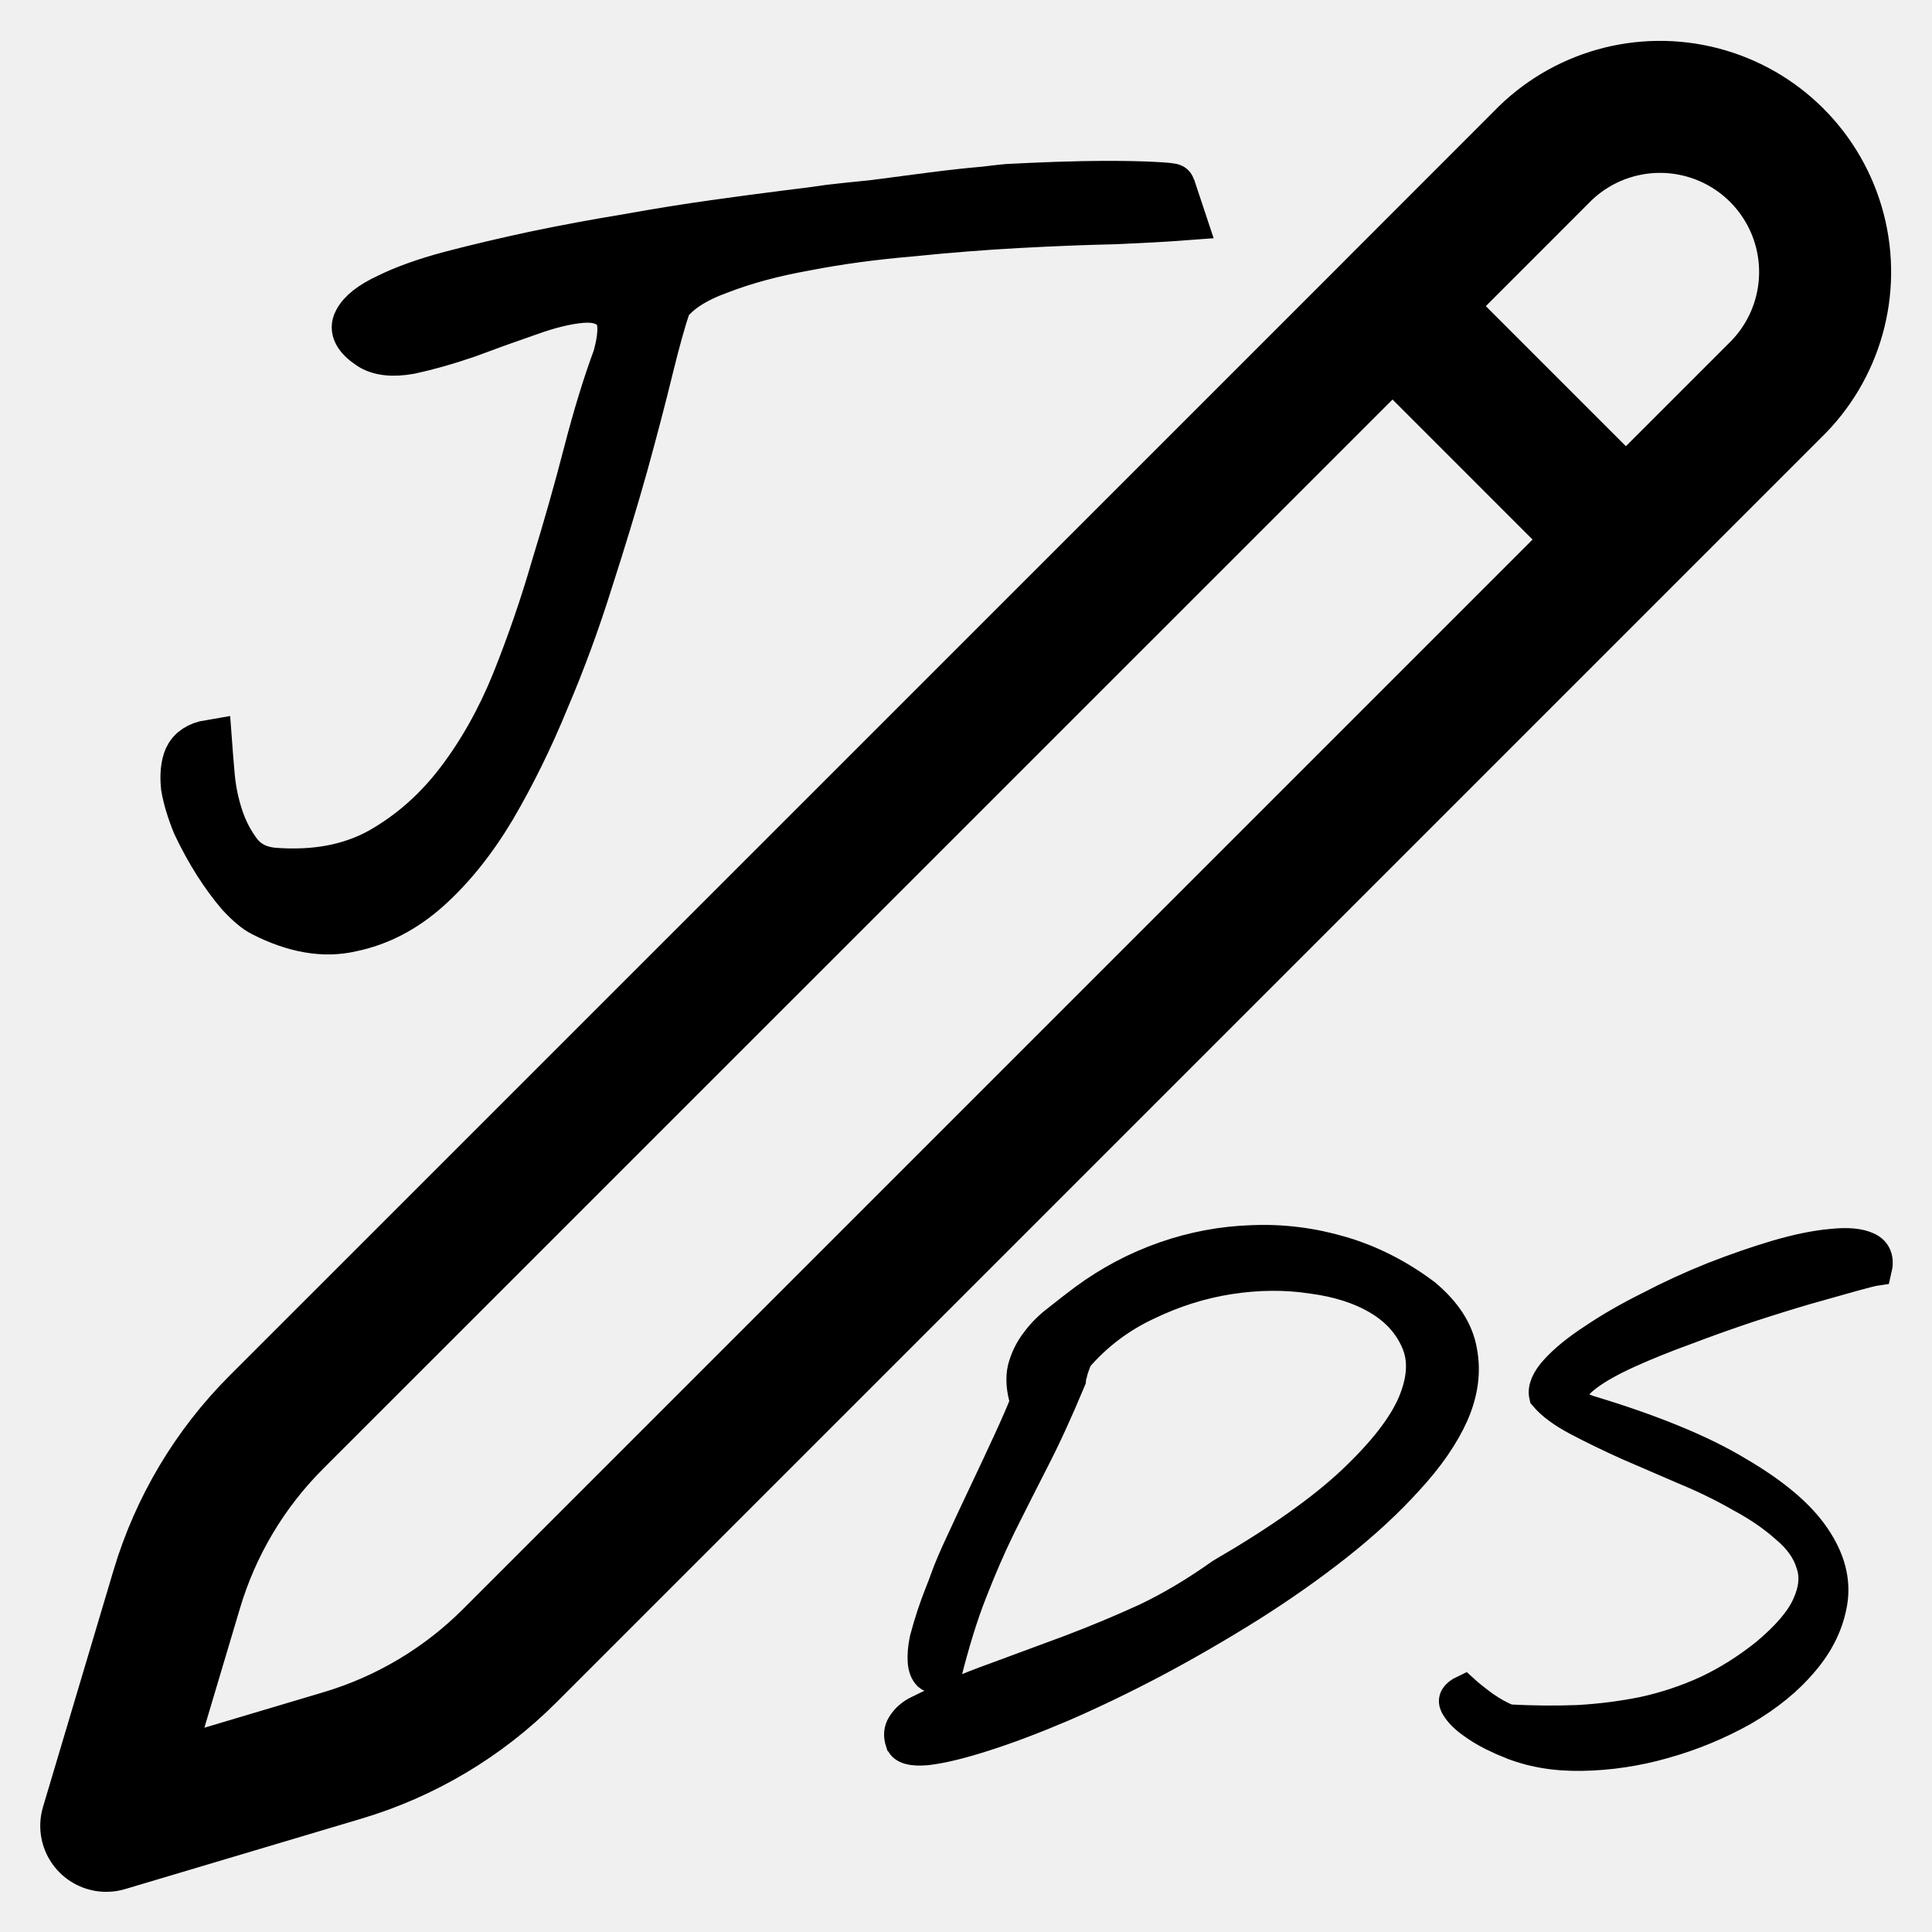
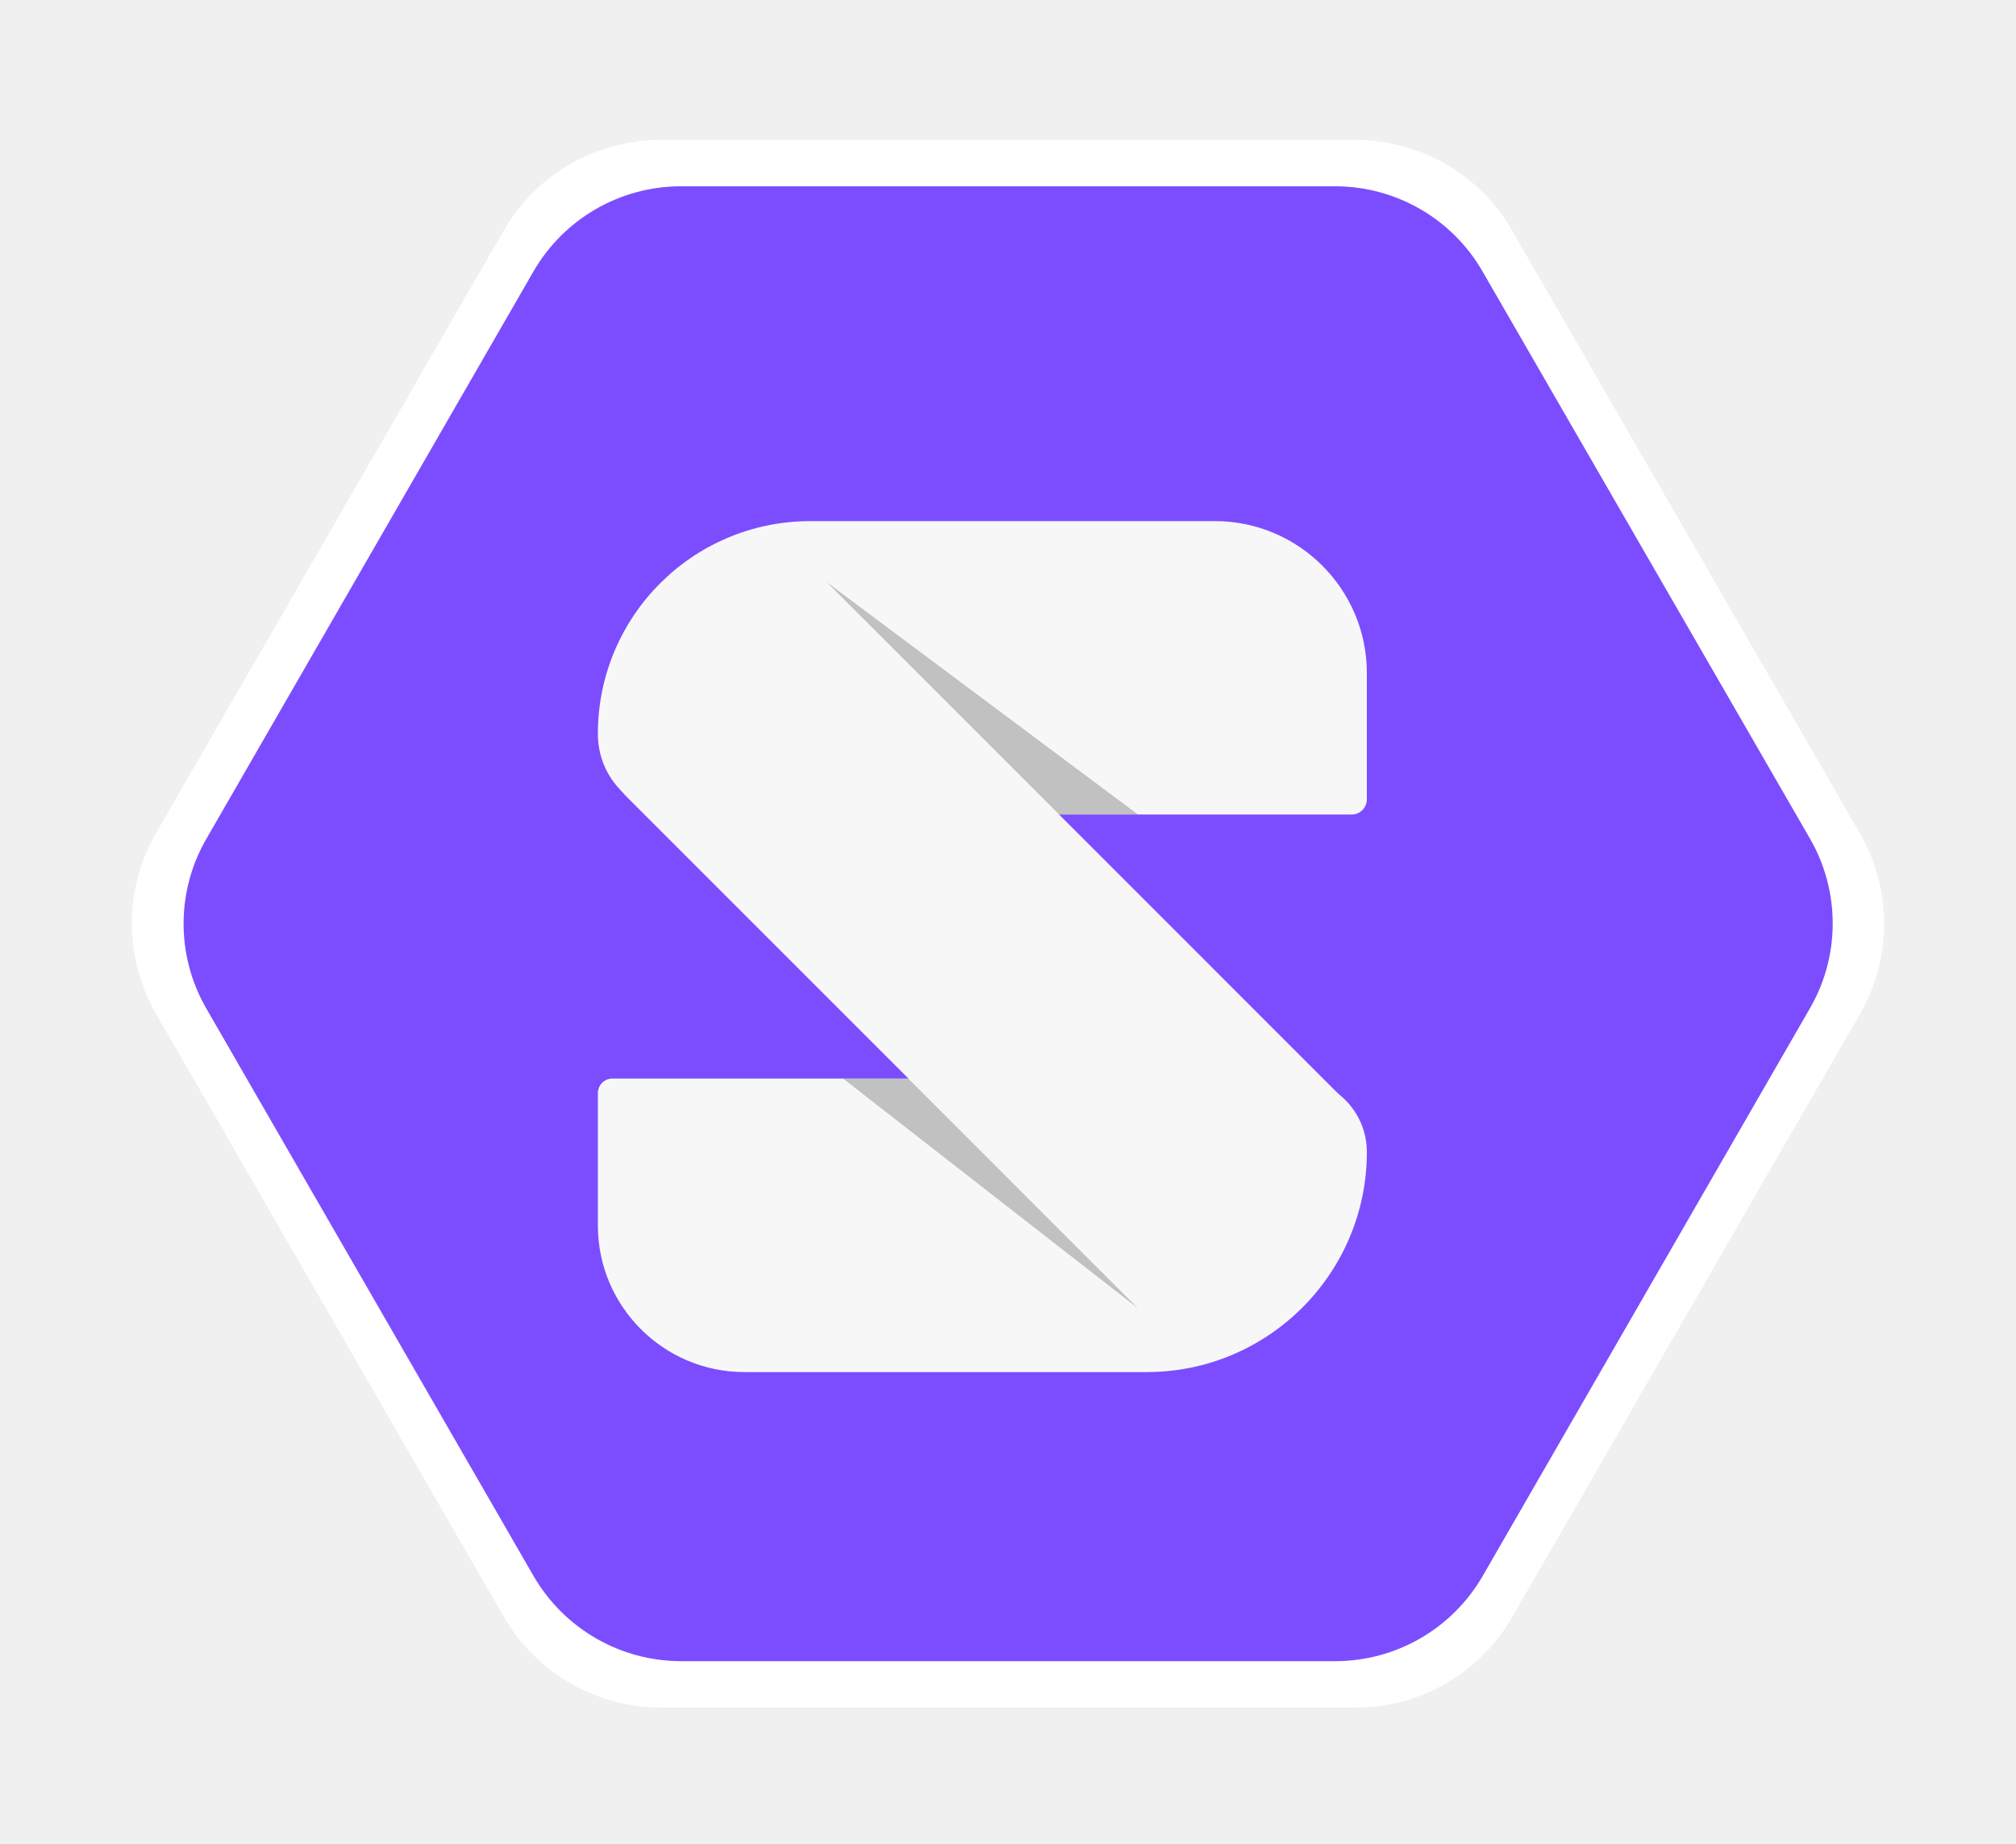
- <svg xmlns="http://www.w3.org/2000/svg" fill="none" viewBox="0 0 24 24" stroke-width="1.5" stroke="currentColor" class="size-6" version="1.1" id="svg1">
-   <defs id="defs1" />
-   <path stroke-linecap="round" stroke-linejoin="round" d="m 17.298,3.803 1.845,-1.846 a 2.051,2.051 0 1 1 2.9,2.9 L 6.33,20.57 a 4.921,4.921 0 0 1 -2.074,1.236 l -2.936,0.875 0.875,-2.936 A 4.921,4.921 0 0 1 3.43,17.67 L 17.299,3.803 Z m 0,0 2.885,2.885" id="path1" style="stroke-width:1.64" />
-   <path style="font-size:12.047px;font-family:'Nothing You Could Do';-inkscape-font-specification:'Nothing You Could Do';letter-spacing:0.471px;word-spacing:0px;fill:#000000;stroke:#000000;stroke-width:0.565" d="M 3.259,11.353 Q 3.141,11.294 2.976,11.118 2.824,10.941 2.682,10.718 2.541,10.494 2.424,10.247 2.318,9.988 2.282,9.776 2.259,9.553 2.318,9.412 q 0.071,-0.153 0.282,-0.188 0.012,0.165 0.035,0.424 0.024,0.259 0.106,0.506 0.082,0.247 0.235,0.447 0.153,0.188 0.424,0.212 0.765,0.059 1.318,-0.247 Q 5.282,10.247 5.694,9.706 6.106,9.165 6.388,8.471 6.671,7.765 6.882,7.035 7.106,6.306 7.282,5.624 7.459,4.941 7.647,4.435 7.765,4 7.635,3.859 7.506,3.706 7.224,3.729 6.941,3.753 6.553,3.894 6.176,4.024 5.8,4.165 5.424,4.294 5.094,4.365 4.765,4.424 4.588,4.306 4.341,4.141 4.424,3.988 4.506,3.824 4.812,3.682 5.118,3.529 5.6,3.4 6.094,3.271 6.647,3.153 7.212,3.035 7.788,2.941 8.376,2.835 8.882,2.765 9.388,2.694 9.765,2.647 q 0.388,-0.047 0.541,-0.071 0.2,-0.024 0.553,-0.059 0.353,-0.047 0.718,-0.094 0.365,-0.047 0.647,-0.071 0.282,-0.035 0.341,-0.035 0.224,-0.012 0.553,-0.024 0.341,-0.012 0.659,-0.012 0.318,0 0.553,0.012 0.235,0.012 0.235,0.024 l 0.129,0.388 q -0.318,0.024 -0.859,0.047 -0.541,0.012 -1.188,0.047 -0.647,0.035 -1.341,0.106 -0.694,0.059 -1.294,0.176 Q 9.412,3.188 8.953,3.365 8.494,3.529 8.306,3.776 8.212,4.047 8.082,4.576 7.953,5.106 7.765,5.788 7.576,6.459 7.329,7.224 7.094,7.976 6.788,8.694 6.494,9.412 6.129,10.035 5.765,10.647 5.318,11.047 4.882,11.435 4.365,11.541 3.859,11.659 3.259,11.353 Z" id="text1" aria-label="J" />
-   <path style="font-size:8.296px;font-family:'Nothing You Could Do';-inkscape-font-specification:'Nothing You Could Do';letter-spacing:0.324px;word-spacing:0px;fill:#000000;stroke:#000000;stroke-width:0.389" d="m 11.194,21.643 q -0.041,-0.122 0.016,-0.211 0.057,-0.097 0.17,-0.162 0.502,-0.251 0.98,-0.421 0.478,-0.178 0.94,-0.348 0.47,-0.178 0.932,-0.389 0.462,-0.219 0.94,-0.559 1.061,-0.616 1.628,-1.15 0.567,-0.535 0.753,-0.964 0.186,-0.437 0.049,-0.762 -0.138,-0.332 -0.478,-0.535 -0.34,-0.203 -0.834,-0.267 -0.486,-0.073 -1.013,0.008 -0.527,0.081 -1.029,0.324 -0.502,0.235 -0.867,0.656 -0.008,0.016 -0.024,0.057 -0.016,0.041 -0.032,0.089 -0.008,0.041 -0.024,0.089 -0.008,0.041 -0.008,0.049 -0.243,0.583 -0.462,1.005 -0.211,0.413 -0.405,0.802 -0.186,0.381 -0.356,0.818 -0.17,0.429 -0.324,1.045 -0.146,0.049 -0.211,-0.008 -0.057,-0.057 -0.065,-0.17 -0.008,-0.122 0.024,-0.275 0.041,-0.154 0.089,-0.3 0.049,-0.146 0.097,-0.267 0.049,-0.122 0.065,-0.17 0.065,-0.186 0.203,-0.478 0.138,-0.3 0.292,-0.624 0.154,-0.324 0.292,-0.624 0.138,-0.3 0.211,-0.486 -0.073,-0.235 -0.032,-0.413 0.049,-0.186 0.162,-0.332 0.113,-0.154 0.275,-0.275 0.162,-0.13 0.324,-0.251 0.462,-0.34 0.996,-0.527 0.535,-0.186 1.086,-0.203 0.559,-0.024 1.11,0.138 0.551,0.162 1.037,0.527 0.389,0.324 0.454,0.705 0.073,0.381 -0.105,0.786 -0.178,0.397 -0.559,0.81 -0.373,0.413 -0.875,0.81 -0.502,0.397 -1.094,0.77 -0.583,0.365 -1.175,0.68 -0.583,0.308 -1.142,0.551 -0.551,0.235 -0.988,0.373 -0.429,0.138 -0.705,0.17 -0.275,0.024 -0.316,-0.089 z m 7.542,0 q -0.041,-0.016 -0.194,-0.089 -0.146,-0.073 -0.275,-0.17 -0.13,-0.097 -0.186,-0.203 -0.049,-0.105 0.105,-0.178 0.089,0.081 0.243,0.194 0.162,0.113 0.308,0.17 0.446,0.024 0.867,0.008 0.421,-0.024 0.818,-0.105 0.405,-0.089 0.778,-0.259 0.381,-0.178 0.737,-0.462 0.397,-0.332 0.518,-0.608 0.13,-0.284 0.049,-0.518 -0.073,-0.243 -0.316,-0.446 -0.235,-0.211 -0.567,-0.389 -0.324,-0.186 -0.697,-0.34 -0.373,-0.162 -0.713,-0.308 -0.34,-0.154 -0.616,-0.3 -0.275,-0.146 -0.405,-0.3 -0.032,-0.138 0.138,-0.324 0.17,-0.186 0.47,-0.381 0.3,-0.203 0.689,-0.397 0.389,-0.203 0.794,-0.365 0.413,-0.162 0.794,-0.275 0.389,-0.113 0.68,-0.138 0.292,-0.032 0.446,0.041 0.154,0.073 0.105,0.275 -0.057,0.008 -0.292,0.073 -0.235,0.065 -0.575,0.162 -0.332,0.097 -0.729,0.227 -0.389,0.13 -0.77,0.275 -0.381,0.138 -0.705,0.284 -0.324,0.146 -0.51,0.284 -0.186,0.138 -0.211,0.251 -0.016,0.113 0.219,0.194 1.183,0.356 1.855,0.762 0.68,0.397 0.956,0.81 0.275,0.405 0.211,0.802 -0.065,0.397 -0.356,0.737 -0.284,0.34 -0.745,0.608 -0.462,0.259 -0.98,0.405 -0.51,0.146 -1.029,0.154 -0.51,0.008 -0.907,-0.162 z" id="text2" aria-label="DS" />
+ <svg xmlns="http://www.w3.org/2000/svg" width="352" height="322">
+   <g fill-rule="nonzero" fill="none">
+     <path d="M87.973 282.353L27.241 177.022c-5.62-9.758-5.62-21.779 0-31.537L87.973 40.233c5.646-9.784 16.081-15.794 27.321-15.794h121.385c11.267 0 21.727 6.011 27.321 15.794l60.758 105.305c5.62 9.758 5.62 21.779 0 31.537l-60.732 105.331c-5.646 9.784-16.081 15.794-27.321 15.794H115.372c-11.319-.052-21.727-6.089-27.399-15.846z" fill="#FFF" />
+     <path d="M93.151 275.197l-57.115-99.06c-5.308-9.185-5.308-20.504 0-29.663l57.115-99.086c5.334-9.211 15.144-14.858 25.734-14.858h114.23c10.59 0 20.426 5.646 25.734 14.858l57.167 99.034c5.308 9.185 5.308 20.504 0 29.663L258.875 275.223c-5.334 9.211-15.144 14.858-25.734 14.858H118.937c-10.642 0-20.452-5.672-25.786-14.884z" fill="#7C4DFF" />
+     <path d="M118.469 142.233h117.534c1.483 0 2.654-1.197 2.654-2.654v-22.039c0-14.649-11.891-26.541-26.541-26.541h-70.567c-20.53-.026-37.157 16.601-37.157 37.131-.026 7.832 6.271 14.103 14.077 14.103zM129.996 239.601H200.225c21.207 0 38.432-17.226 38.432-38.432 0-7.078-5.724-12.828-12.828-12.828H106.942c-1.457 0-2.55 1.171-2.55 2.55v23.054c-.026 14.181 11.475 25.656 25.604 25.656z" fill="#F7F7F7" />
+     <path d="M109.596 139.319l87.663 87.663c5.803 5.803 15.196 5.803 20.998 0l15.196-15.196c5.803-5.803 5.803-15.196 0-20.998l-87.637-87.663c-5.803-5.803-15.196-5.803-20.998 0l-15.196 15.196c-5.855 5.803-5.855 15.222-.026 20.998z" fill="#F7F7F7" />
+     <path fill="#444" opacity=".3" d="M198.69 228.464l-51.494-40.123h11.397zM144.359 101.667l40.566 40.566h13.765z" />
+   </g>
</svg>
